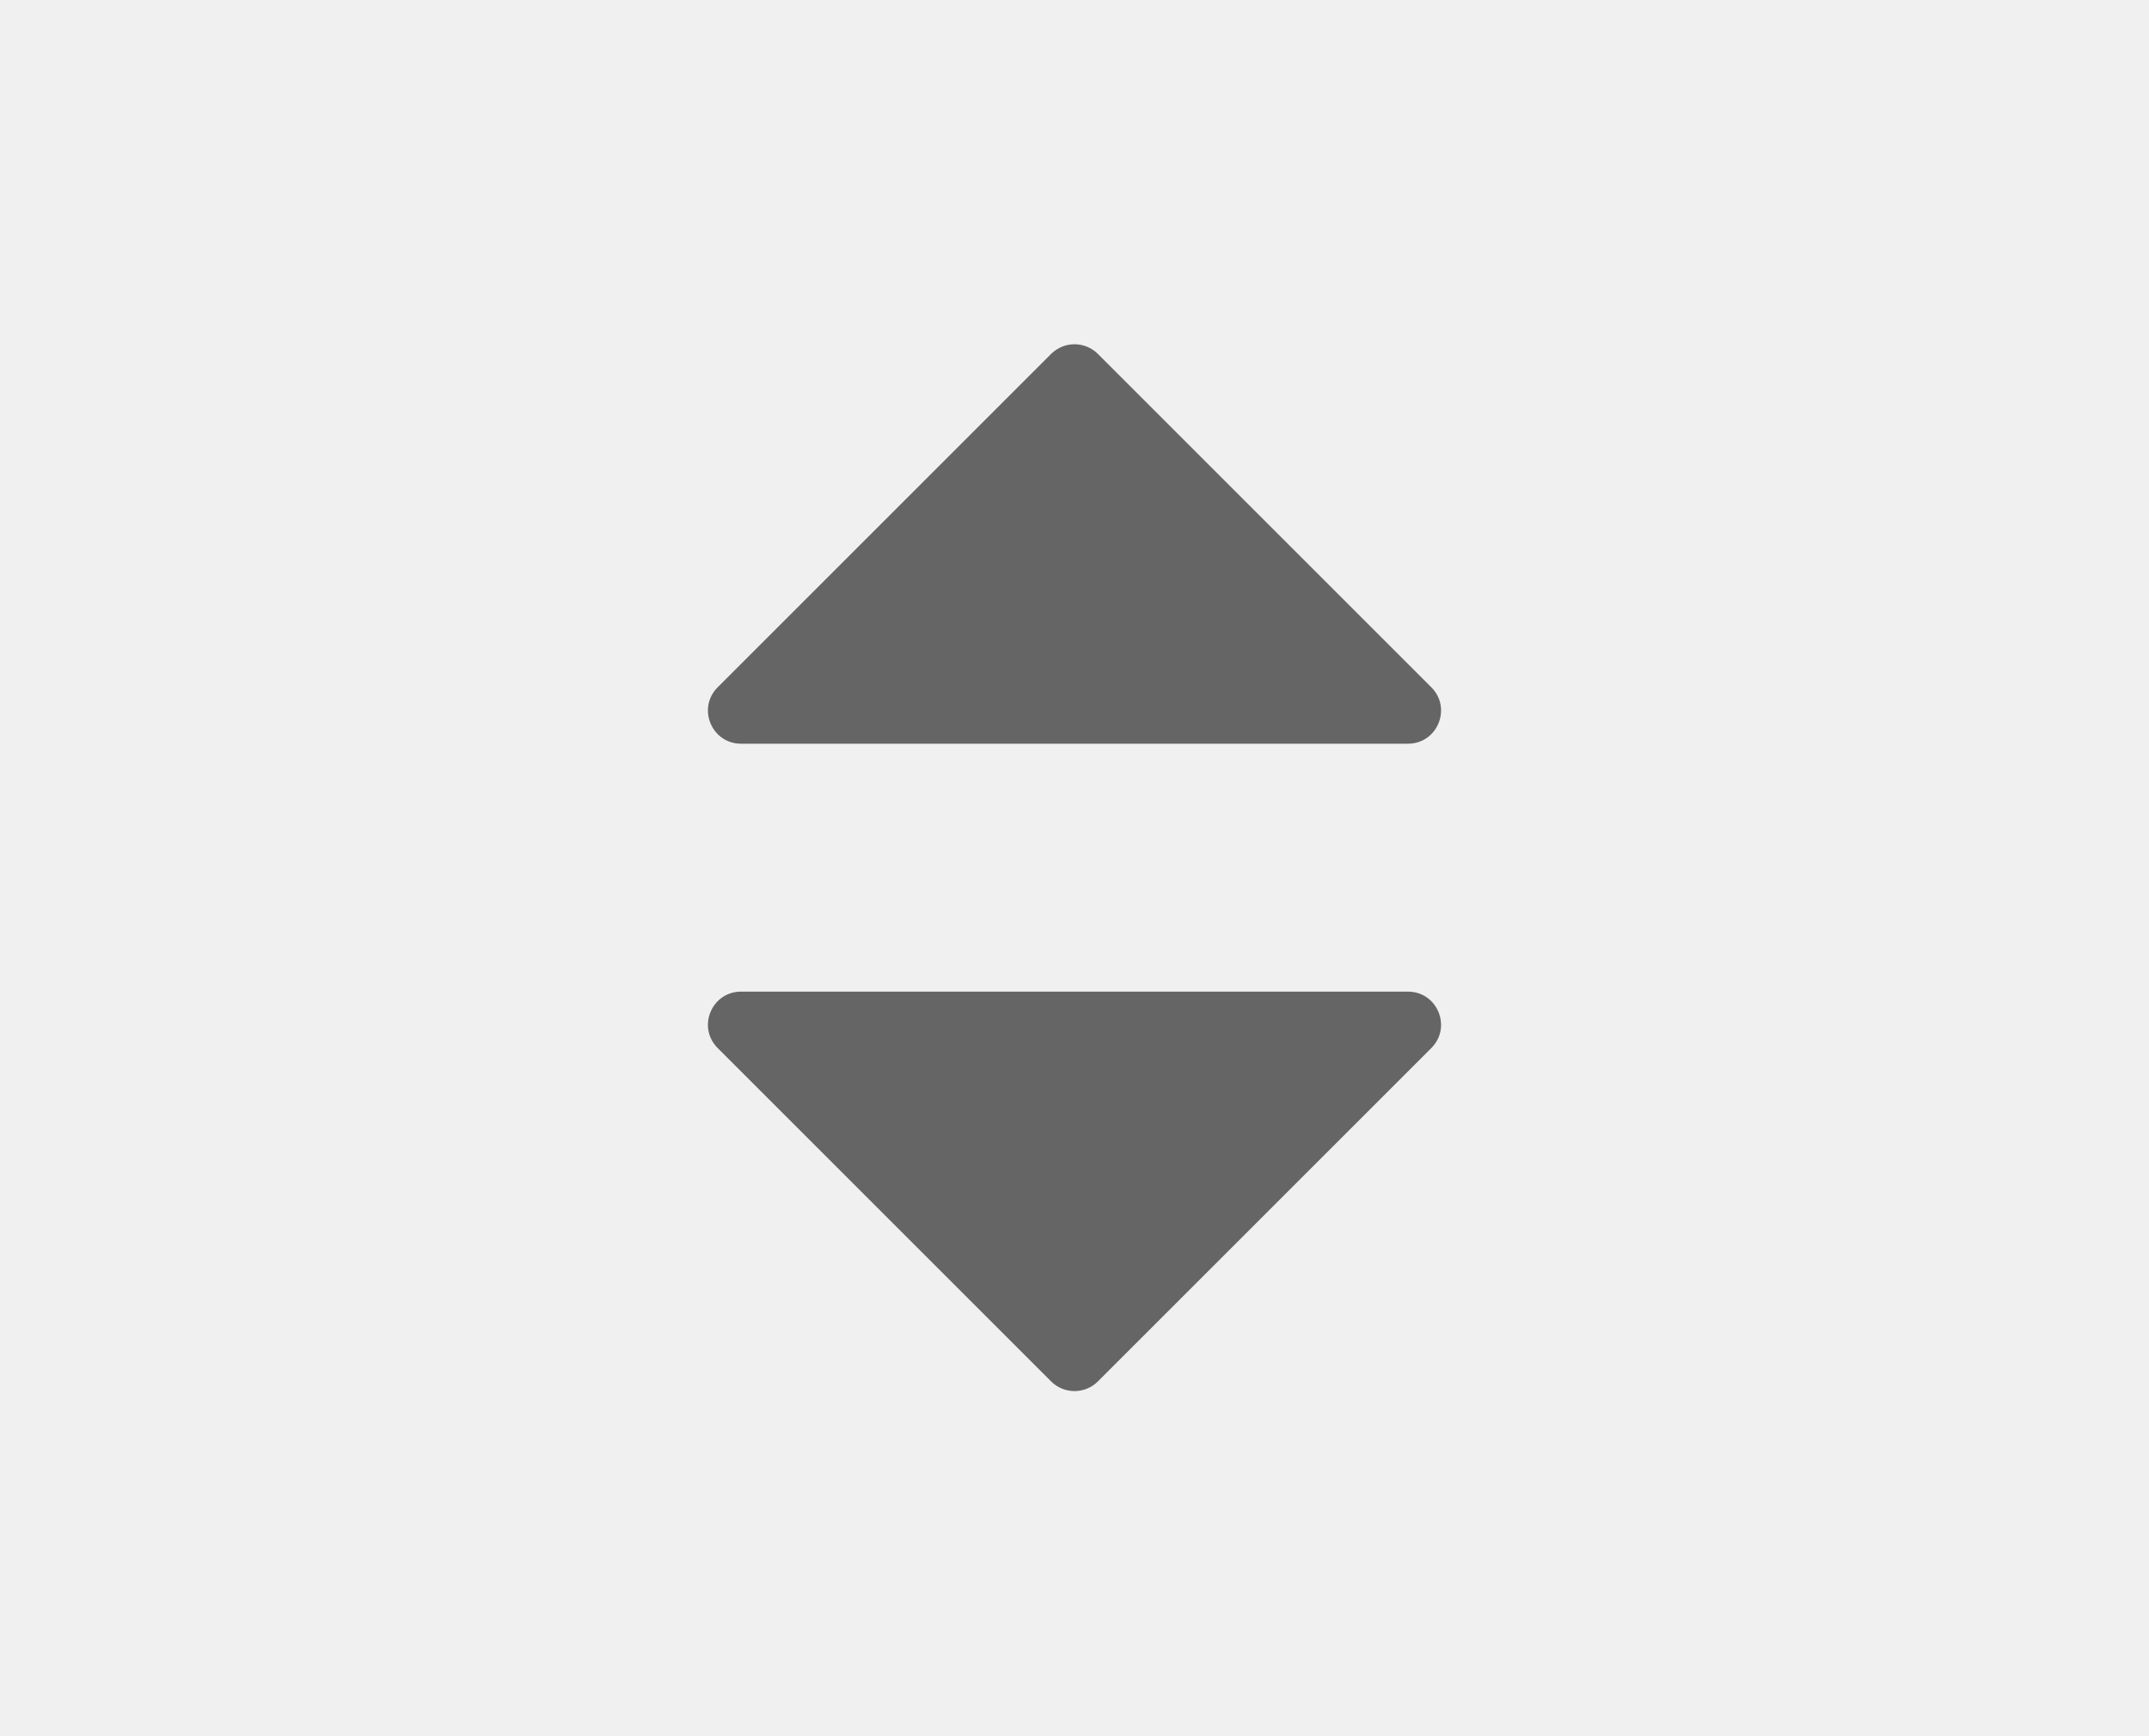
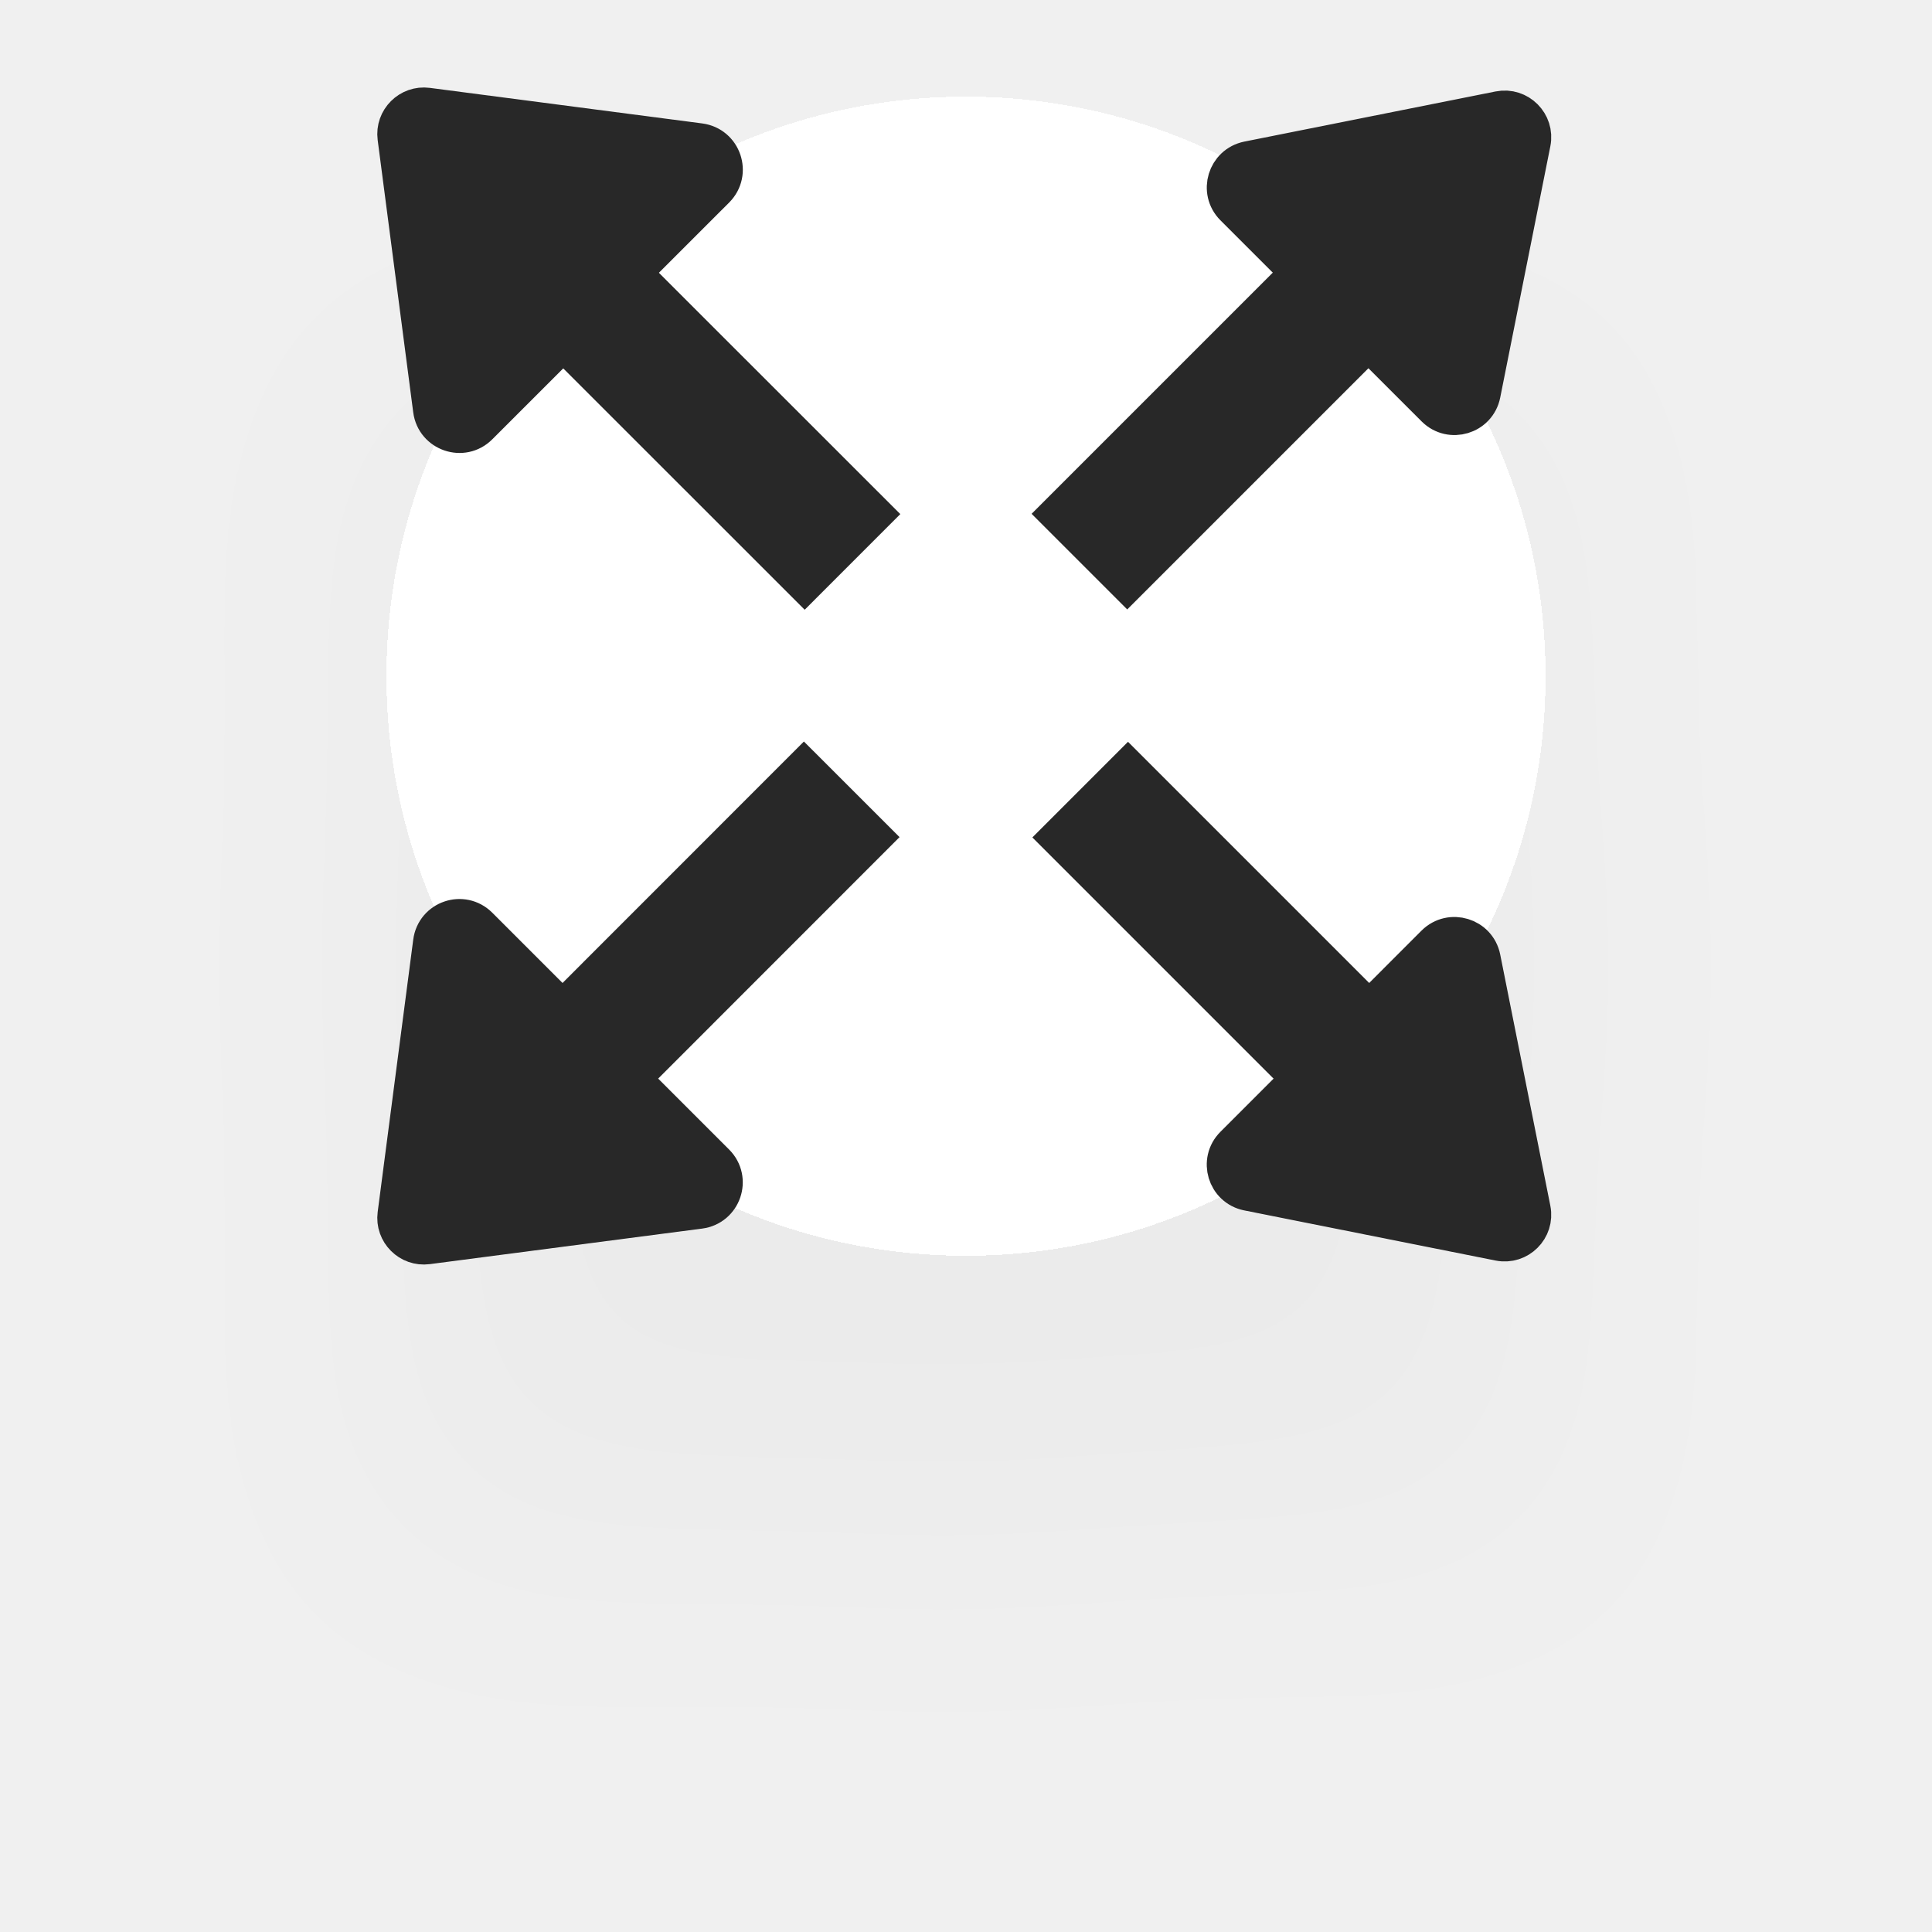
- <svg xmlns="http://www.w3.org/2000/svg" width="26" height="21" viewBox="0 0 26 21" fill="none">
-   <rect width="26" height="21" rx="4" fill="transparent" />
-   <path d="M12.717 4.283C12.873 4.127 13.127 4.127 13.283 4.283L17.317 8.317C17.569 8.569 17.391 9 17.034 9L8.966 9C8.609 9 8.431 8.569 8.683 8.317L12.717 4.283Z" fill="#656565" />
-   <path d="M13.283 16.717C13.127 16.873 12.873 16.873 12.717 16.717L8.683 12.683C8.431 12.431 8.609 12 8.966 12L17.034 12C17.391 12 17.569 12.431 17.317 12.683L13.283 16.717Z" fill="#656565" />
+ <svg xmlns="http://www.w3.org/2000/svg" width="20" height="20" viewBox="0 0 20 20" fill="none">
+   <g filter="url(#filter0_d_8157_13095)">
+     <path d="M4 7C4 3.686 6.686 1 10 1C13.314 1 16 3.686 16 7C16 10.314 13.314 13 10 13C6.686 13 4 10.314 4 7Z" fill="white" shape-rendering="crispEdges" />
+     <path d="M6.232 3.225L8.825 5.817M13.775 10.767L11.182 8.174" stroke="#282828" stroke-width="1.4" />
+     <path d="M4.108 1.424C4.084 1.241 4.241 1.084 4.424 1.108L7.243 1.476C7.476 1.506 7.572 1.789 7.407 1.955L4.955 4.406C4.79 4.572 4.506 4.475 4.476 4.243L4.108 1.424Z" fill="#282828" stroke="#282828" stroke-width="0.4" />
+     <path d="M15.853 12.521C15.892 12.718 15.718 12.892 15.521 12.853L12.919 12.334C12.698 12.29 12.616 12.017 12.775 11.858L14.857 9.775C15.017 9.616 15.29 9.699 15.334 9.92L15.853 12.521Z" fill="#282828" stroke="#282828" stroke-width="0.4" />
+     <path d="M6.225 10.764L8.817 8.171M13.767 3.221L11.174 5.814" stroke="#282828" stroke-width="1.4" />
+     <path d="M4.424 12.888C4.241 12.912 4.084 12.755 4.108 12.572L4.476 9.753C4.506 9.52 4.789 9.424 4.955 9.59L7.406 12.041C7.572 12.207 7.475 12.49 7.243 12.52L4.424 12.888Z" fill="#282828" stroke="#282828" stroke-width="0.4" />
+     <path d="M15.521 1.143C15.718 1.104 15.892 1.278 15.853 1.475L15.334 4.077C15.29 4.298 15.017 4.38 14.858 4.221L12.775 2.139C12.616 1.979 12.699 1.707 12.92 1.662L15.521 1.143Z" fill="#282828" stroke="#282828" stroke-width="0.4" />
+   </g>
+   <defs>
+     <filter id="filter0_d_8157_13095" x="0.906" y="0.906" width="18.152" height="18.184" filterUnits="userSpaceOnUse" color-interpolation-filters="sRGB">
+       <feFlood flood-opacity="0" result="BackgroundImageFix" />
+       <feColorMatrix in="SourceAlpha" type="matrix" values="0 0 0 0 0 0 0 0 0 0 0 0 0 0 0 0 0 0 127 0" result="hardAlpha" />
+       <feOffset dy="3" />
+       <feGaussianBlur stdDeviation="1.5" />
+       <feComposite in2="hardAlpha" operator="out" />
+       <feColorMatrix type="matrix" values="0 0 0 0 0 0 0 0 0 0 0 0 0 0 0 0 0 0 0.02 0" />
+       <feBlend mode="normal" in2="BackgroundImageFix" result="effect1_dropShadow_8157_13095" />
+       <feBlend mode="normal" in="SourceGraphic" in2="effect1_dropShadow_8157_13095" result="shape" />
+     </filter>
+   </defs>
</svg>
